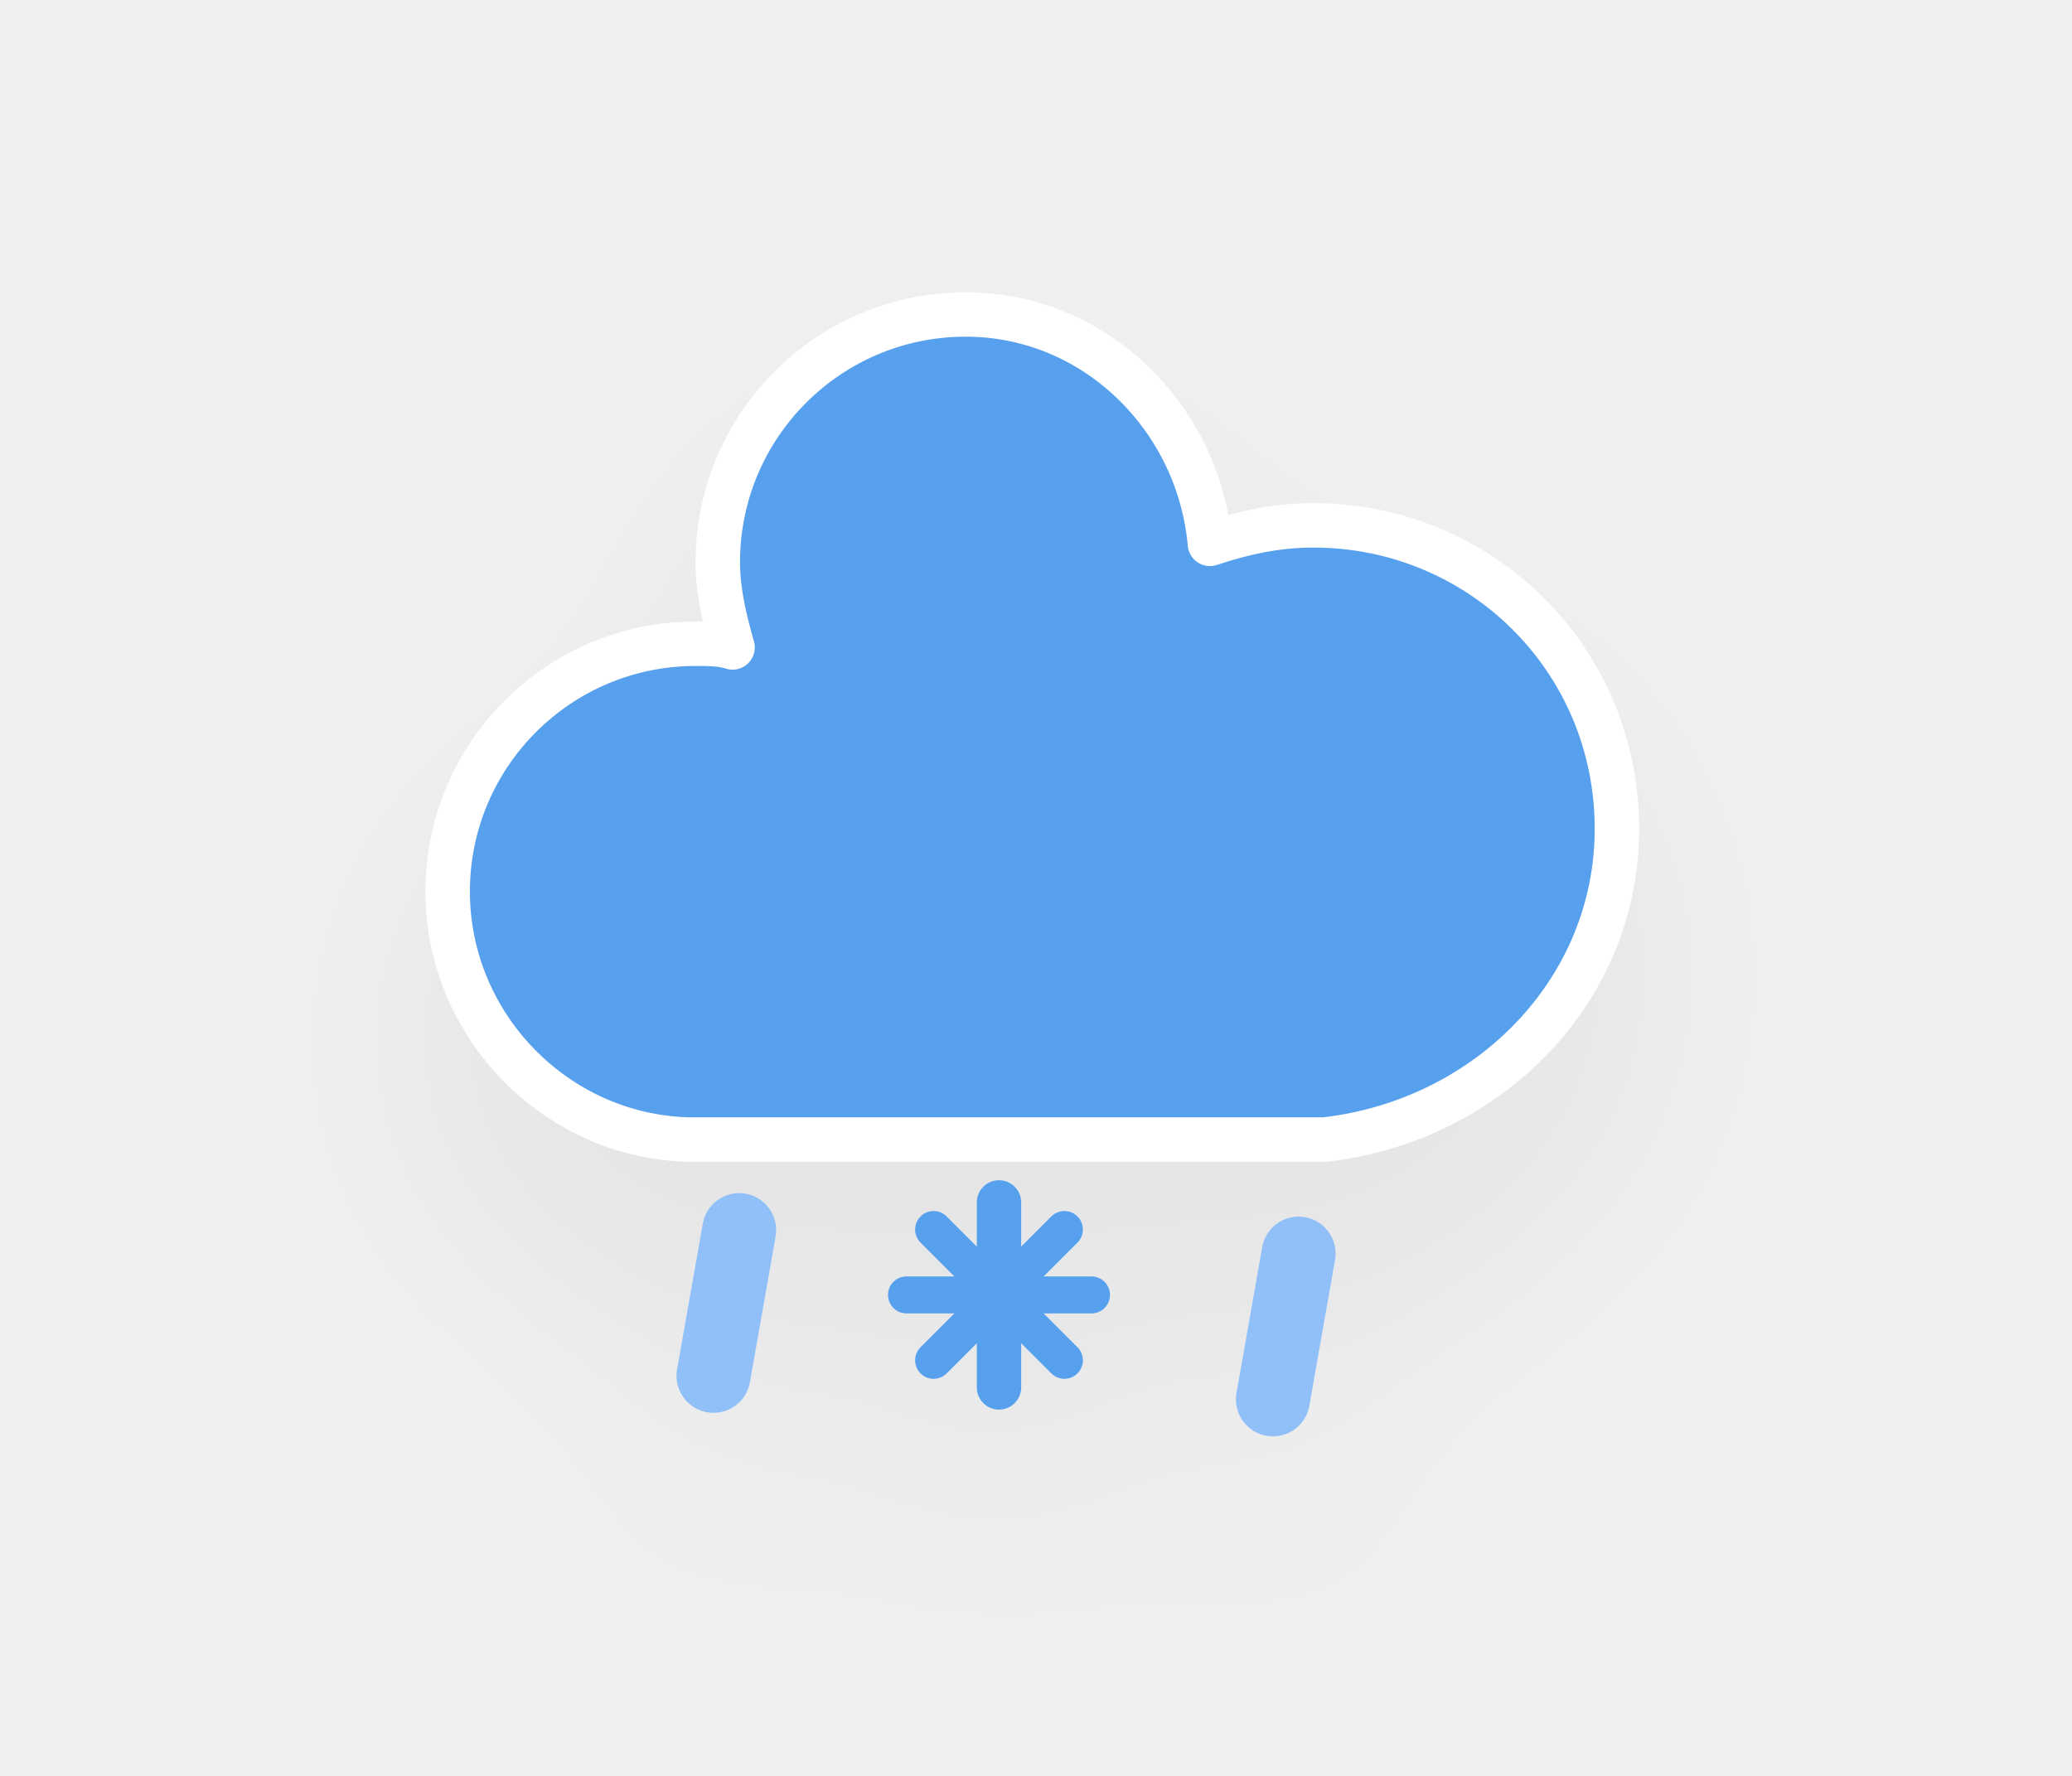
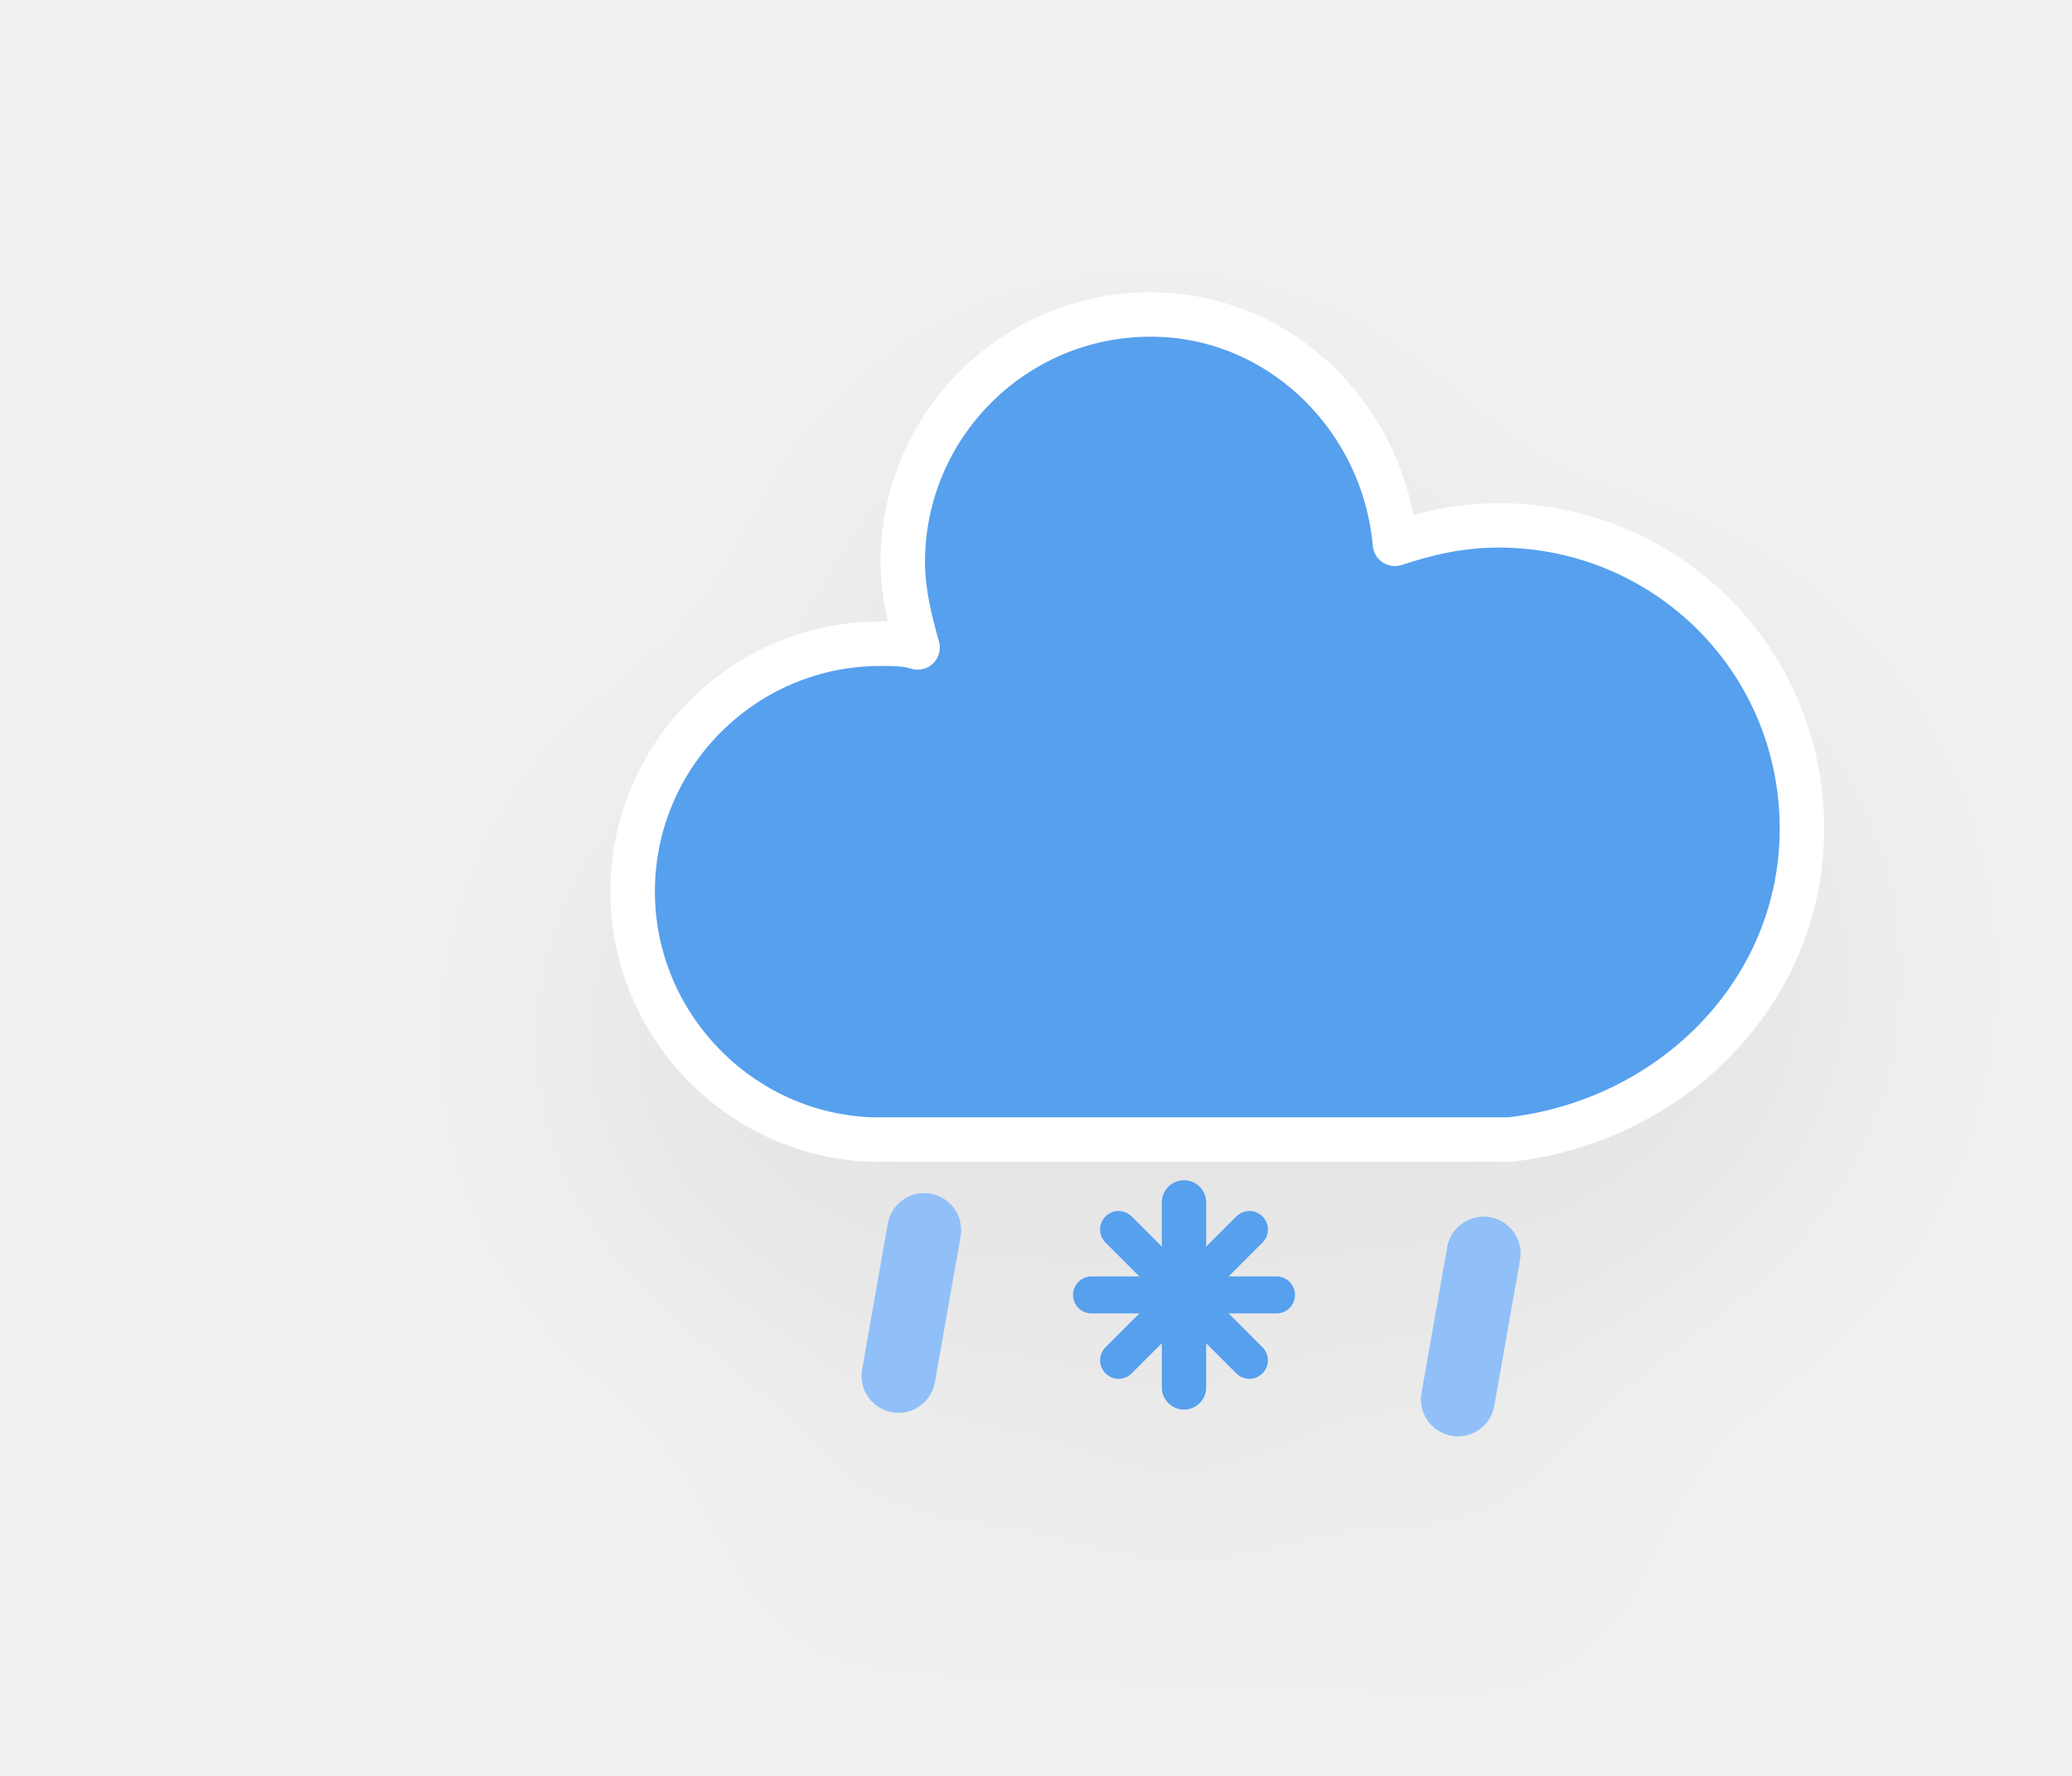
- <svg xmlns="http://www.w3.org/2000/svg" width="56" height="48" version="1.1">
+ <svg xmlns="http://www.w3.org/2000/svg" width="56" height="48" viewBox="0 0 46 48" version="1.1">
  <defs>
    <filter id="blur" x="-.247" y="-.234" width="1.494" height="1.571">
      <feGaussianBlur in="SourceAlpha" stdDeviation="3" />
      <feOffset dx="0" dy="4" result="offsetblur" />
      <feComponentTransfer>
        <feFuncA slope="0.05" type="linear" />
      </feComponentTransfer>
      <feMerge>
        <feMergeNode />
        <feMergeNode in="SourceGraphic" />
      </feMerge>
    </filter>
    <style type="text/css">
      
      /*
** SNOW
*/
      @keyframes am-weather-snow {
        0% {
          -webkit-transform: translate(0.0px, 0);
          -moz-transform: translate(0.0px, 0);
          -ms-transform: translate(0.0px, 0);
          transform: translate(0.0px, 0);
        }

        33.33% {
          -webkit-transform: translate(-1.2px, 2px);
          -moz-transform: translate(-1.2px, 2px);
          -ms-transform: translate(-1.2px, 2px);
          transform: translate(-1.2px, 2px);
        }

        66.66% {
          -webkit-transform: translate(1.4px, 4px);
          -moz-transform: translate(1.4px, 4px);
          -ms-transform: translate(1.4px, 4px);
          transform: translate(1.4px, 4px);
          opacity: 1;
        }

        100% {
          -webkit-transform: translate(-1.6px, 6px);
          -moz-transform: translate(-1.6px, 6px);
          -ms-transform: translate(-1.6px, 6px);
          transform: translate(-1.6px, 6px);
          opacity: 0;
        }
      }

      .am-weather-snow-1 {
        -webkit-animation-name: am-weather-snow;
        -moz-animation-name: am-weather-snow;
        -ms-animation-name: am-weather-snow;
        animation-name: am-weather-snow;
        -webkit-animation-duration: 2s;
        -moz-animation-duration: 2s;
        -ms-animation-duration: 2s;
        animation-duration: 2s;
        -webkit-animation-timing-function: linear;
        -moz-animation-timing-function: linear;
        -ms-animation-timing-function: linear;
        animation-timing-function: linear;
        -webkit-animation-iteration-count: infinite;
        -moz-animation-iteration-count: infinite;
        -ms-animation-iteration-count: infinite;
        animation-iteration-count: infinite;
      }

      /*
** RAIN
*/
      @keyframes am-weather-rain {
        0% {
          stroke-dashoffset: 0;
        }

        100% {
          stroke-dashoffset: -100;
        }
      }

      .am-weather-rain-1 {
        -webkit-animation-name: am-weather-rain;
        -moz-animation-name: am-weather-rain;
        -ms-animation-name: am-weather-rain;
        animation-name: am-weather-rain;
        -webkit-animation-duration: 8s;
        -moz-animation-duration: 8s;
        -ms-animation-duration: 8s;
        animation-duration: 8s;
        -webkit-animation-timing-function: linear;
        -moz-animation-timing-function: linear;
        -ms-animation-timing-function: linear;
        animation-timing-function: linear;
        -webkit-animation-iteration-count: infinite;
        -moz-animation-iteration-count: infinite;
        -ms-animation-iteration-count: infinite;
        animation-iteration-count: infinite;
      }

      .am-weather-rain-2 {
        -webkit-animation-name: am-weather-rain;
        -moz-animation-name: am-weather-rain;
        -ms-animation-name: am-weather-rain;
        animation-name: am-weather-rain;
        -webkit-animation-delay: 0.25s;
        -moz-animation-delay: 0.25s;
        -ms-animation-delay: 0.25s;
        animation-delay: 0.25s;
        -webkit-animation-duration: 8s;
        -moz-animation-duration: 8s;
        -ms-animation-duration: 8s;
        animation-duration: 8s;
        -webkit-animation-timing-function: linear;
        -moz-animation-timing-function: linear;
        -ms-animation-timing-function: linear;
        animation-timing-function: linear;
        -webkit-animation-iteration-count: infinite;
        -moz-animation-iteration-count: infinite;
        -ms-animation-iteration-count: infinite;
        animation-iteration-count: infinite;
      }

      /*
** CLOUDS
*/
      @keyframes am-weather-cloud-3 {
        0% {
          -webkit-transform: translate(0px, 0px);
          -moz-transform: translate(0px, 0px);
          -ms-transform: translate(0px, 0px);
          transform: translate(0px, 0px);
        }

        50% {
          -webkit-transform: translate(2px, 0px);
          -moz-transform: translate(2px, 0px);
          -ms-transform: translate(2px, 0px);
          transform: translate(2px, 0px);
        }

        100% {
          -webkit-transform: translate(0px, 0px);
          -moz-transform: translate(0px, 0px);
          -ms-transform: translate(0px, 0px);
          transform: translate(0px, 0px);
        }
      }

      .am-weather-cloud-3 {
        -webkit-animation-name: am-weather-cloud-3;
        -moz-animation-name: am-weather-cloud-3;
        animation-name: am-weather-cloud-3;
        -webkit-animation-duration: 3s;
        -moz-animation-duration: 3s;
        animation-duration: 3s;
        -webkit-animation-timing-function: linear;
        -moz-animation-timing-function: linear;
        animation-timing-function: linear;
        -webkit-animation-iteration-count: infinite;
        -moz-animation-iteration-count: infinite;
        animation-iteration-count: infinite;
      }
      
    </style>
  </defs>
  <g transform="translate(16,-2)" filter="url(#blur)">
    <g class="am-weather-cloud-3" style="-moz-animation-duration:3s;-moz-animation-iteration-count:infinite;-moz-animation-name:am-weather-cloud-3;-moz-animation-timing-function:linear;-webkit-animation-duration:3s;-webkit-animation-iteration-count:infinite;-webkit-animation-name:am-weather-cloud-3;-webkit-animation-timing-function:linear">
      <path transform="translate(-20,-11)" d="m47.7 35.4c0-4.6-3.7-8.2-8.2-8.2-1 0-1.9 0.2-2.8 0.5-0.3-3.4-3.1-6.2-6.6-6.2-3.7 0-6.7 3-6.7 6.7 0 0.8 0.2 1.6 0.4 2.3-0.3-0.1-0.7-0.1-1-0.1-3.7 0-6.7 3-6.7 6.7 0 3.6 2.9 6.6 6.5 6.7h17.2c4.4-0.5 7.9-4 7.9-8.4z" fill="#57a0ee" stroke="#fff" stroke-linejoin="round" stroke-width="1.2" />
    </g>
    <g class="am-weather-snow-1" style="-moz-animation-duration:2s;-moz-animation-iteration-count:infinite;-moz-animation-name:am-weather-snow;-moz-animation-timing-function:linear;-ms-animation-duration:2s;-ms-animation-iteration-count:infinite;-ms-animation-name:am-weather-snow;-ms-animation-timing-function:linear;-webkit-animation-duration:2s;-webkit-animation-iteration-count:infinite;-webkit-animation-name:am-weather-snow;-webkit-animation-timing-function:linear">
      <g transform="translate(11,28)" fill="none" stroke="#57a0ee" stroke-linecap="round">
        <line transform="translate(0,9)" y1="-2.5" y2="2.5" stroke-width="1.2" />
        <line transform="rotate(45,-10.864,4.5)" y1="-2.5" y2="2.5" />
        <line transform="rotate(90,-4.5,4.5)" y1="-2.5" y2="2.5" />
        <line transform="rotate(135,-1.864,4.5)" y1="-2.5" y2="2.5" />
      </g>
    </g>
    <g transform="rotate(10,-198.74,98.01)" fill="none" stroke="#91c0f8" stroke-dasharray="4, 7" stroke-linecap="round" stroke-width="2">
      <line class="am-weather-rain-1" transform="translate(-10,1)" y2="8" style="-moz-animation-duration:8s;-moz-animation-iteration-count:infinite;-moz-animation-name:am-weather-rain;-moz-animation-timing-function:linear;-ms-animation-duration:8s;-ms-animation-iteration-count:infinite;-ms-animation-name:am-weather-rain;-ms-animation-timing-function:linear;-webkit-animation-duration:8s;-webkit-animation-iteration-count:infinite;-webkit-animation-name:am-weather-rain;-webkit-animation-timing-function:linear" />
      <line class="am-weather-rain-2" transform="translate(5,-1)" y2="8" style="-moz-animation-delay:0.25s;-moz-animation-duration:8s;-moz-animation-iteration-count:infinite;-moz-animation-name:am-weather-rain;-moz-animation-timing-function:linear;-ms-animation-delay:0.25s;-ms-animation-duration:8s;-ms-animation-iteration-count:infinite;-ms-animation-name:am-weather-rain;-ms-animation-timing-function:linear;-webkit-animation-delay:0.25s;-webkit-animation-duration:8s;-webkit-animation-iteration-count:infinite;-webkit-animation-name:am-weather-rain;-webkit-animation-timing-function:linear" />
    </g>
  </g>
</svg>
